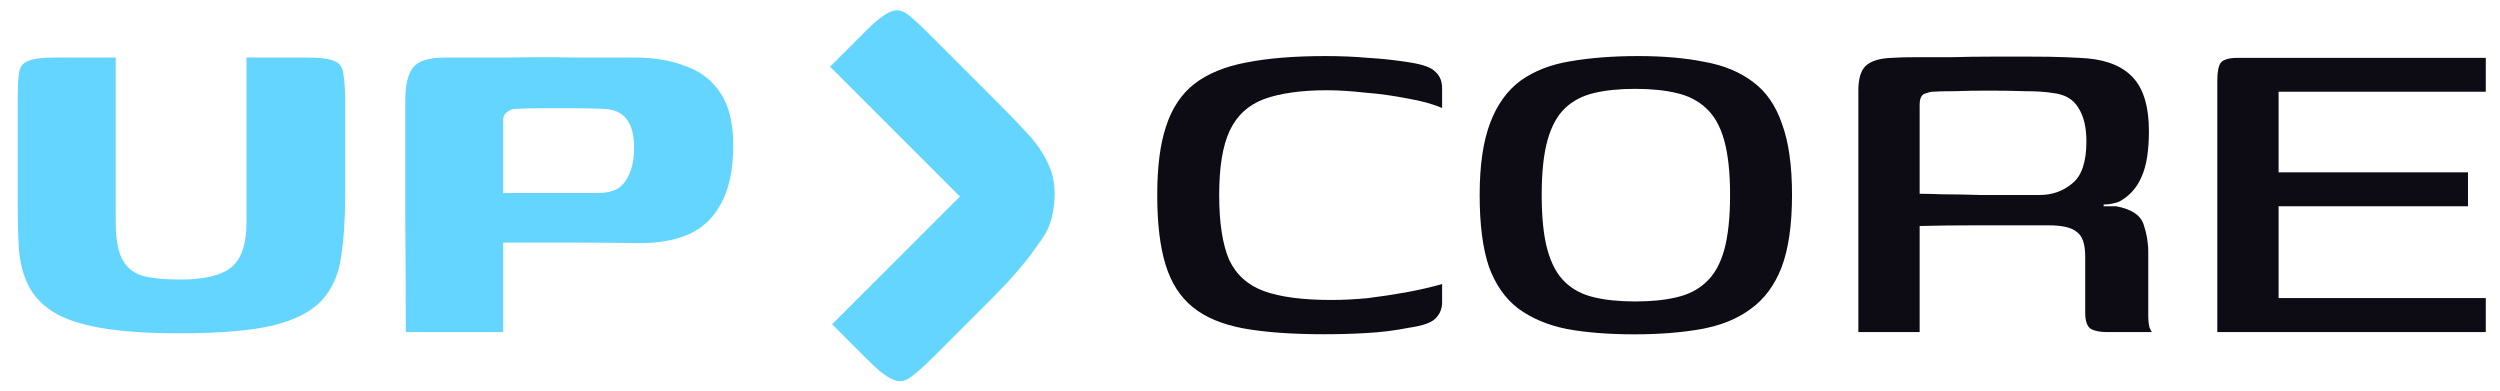
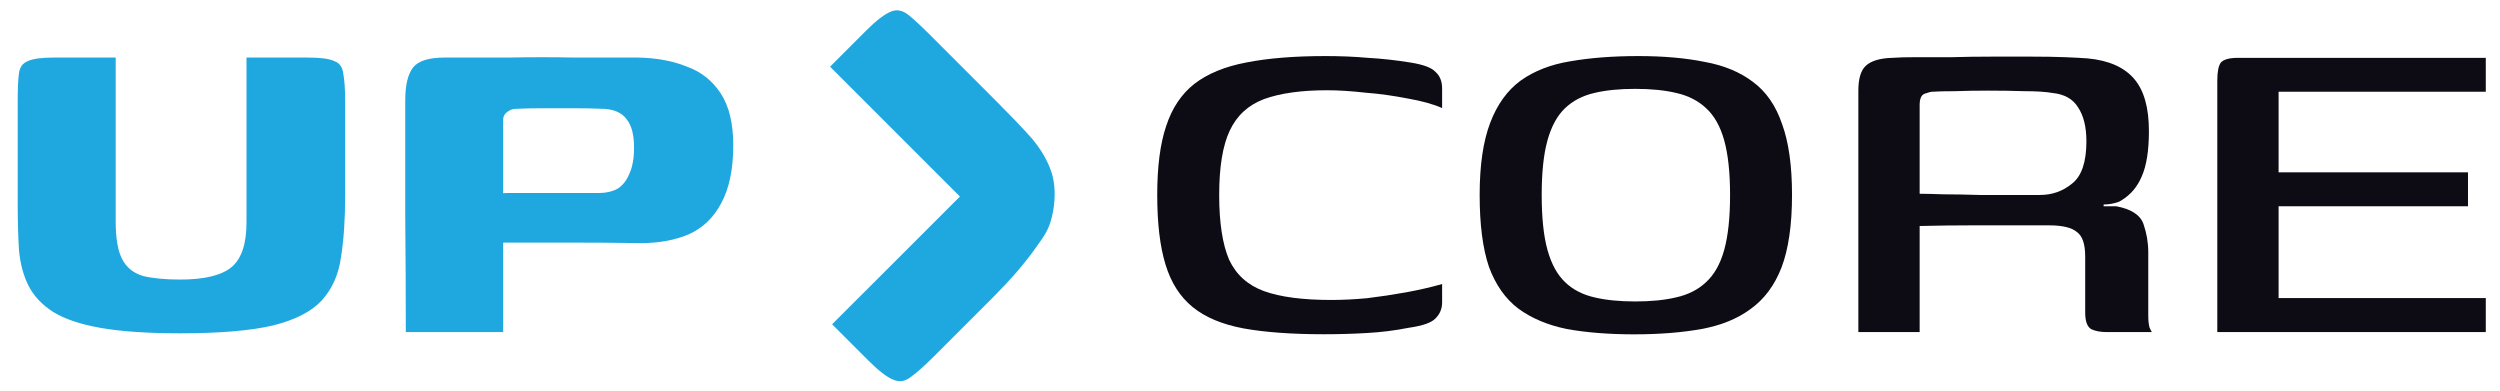
<svg xmlns="http://www.w3.org/2000/svg" width="269" height="42" viewBox="0 0 268.356 41.723" fill="none">
-   <path d="M43.56 35.56C43.56 31.42 43.54 27.27 43.5 23.13C43.5 18.99 43.5 14.84 43.5 10.7C43.5 9.08 43.77 7.9 44.33 7.17C44.89 6.45 46.02 6.09 47.73 6.09C49.95 6.09 52.24 6.09 54.59 6.09C56.99 6.04 59.36 6.04 61.71 6.09C64.06 6.09 66.33 6.09 68.51 6.09C70.48 6.13 72.21 6.45 73.7 7.05C75.24 7.6 76.46 8.56 77.36 9.93C78.26 11.3 78.71 13.15 78.71 15.5C78.71 18.07 78.28 20.14 77.42 21.72C76.61 23.26 75.46 24.37 73.96 25.05C72.47 25.69 70.73 26.01 68.77 26.01C66.2 25.97 63.55 25.95 60.81 25.95C58.08 25.95 55.45 25.95 52.92 25.95C52.92 24.37 52.92 23.21 52.92 22.49C52.92 21.72 53.03 21.23 53.24 21.01C53.46 20.76 53.84 20.63 54.4 20.63C55.3 20.63 56.3 20.63 57.41 20.63C58.53 20.63 59.68 20.63 60.88 20.63C62.07 20.63 63.21 20.63 64.28 20.63C65.05 20.63 65.71 20.48 66.27 20.18C66.82 19.84 67.25 19.31 67.55 18.58C67.89 17.85 68.06 16.91 68.06 15.76C68.06 14.39 67.8 13.39 67.29 12.75C66.82 12.07 66.03 11.68 64.92 11.6C63.76 11.55 62.63 11.53 61.52 11.53C60.45 11.53 59.38 11.53 58.31 11.53C57.24 11.53 56.24 11.55 55.3 11.6C55.04 11.6 54.76 11.7 54.46 11.92C54.16 12.13 54.01 12.41 54.01 12.75C54.01 16.55 54.01 20.35 54.01 24.15C54.01 27.91 54.01 31.71 54.01 35.56H43.56Z" fill="#63D5FF" />
-   <path d="M37.05 20.95C37.05 23.47 36.9 25.67 36.6 27.55C36.34 29.39 35.66 30.92 34.54 32.16C33.43 33.36 31.68 34.26 29.29 34.85C26.89 35.41 23.58 35.69 19.34 35.69C15.88 35.69 13.04 35.5 10.81 35.11C8.63 34.73 6.92 34.15 5.68 33.38C4.49 32.61 3.61 31.67 3.05 30.56C2.5 29.45 2.15 28.15 2.03 26.65C1.94 25.16 1.9 23.49 1.9 21.66V10.83C1.9 9.5 1.94 8.5 2.03 7.82C2.11 7.13 2.43 6.68 2.99 6.47C3.54 6.21 4.49 6.09 5.81 6.09H12.42V23.71C12.42 25.5 12.65 26.85 13.12 27.74C13.59 28.64 14.34 29.24 15.37 29.54C16.39 29.79 17.72 29.92 19.34 29.92C21.95 29.92 23.79 29.47 24.86 28.58C25.93 27.68 26.46 26.08 26.46 23.77V6.09H33.01C34.37 6.09 35.34 6.21 35.89 6.47C36.45 6.68 36.77 7.13 36.85 7.82C36.98 8.5 37.05 9.5 37.05 10.83V20.95Z" fill="#63D5FF" />
-   <path d="M111.15 26.55C110.03 28.14 108.53 29.88 106.65 31.77L100.31 38.11C99.25 39.17 98.41 39.92 97.79 40.36C97.17 40.86 96.53 40.96 95.87 40.66C95.22 40.41 94.32 39.72 93.19 38.59L89.32 34.72L103.04 21.01L89.1 7.07L92.99 3.18C94.08 2.09 94.97 1.42 95.65 1.15C96.27 0.89 96.89 1.02 97.52 1.52C98.12 2 98.96 2.78 100.03 3.86L107.01 10.84C108.42 12.25 109.65 13.53 110.7 14.7C111.72 15.9 112.44 17.12 112.86 18.37C113.26 19.59 113.32 21.09 113.03 22.65C112.7 24.35 112.29 24.99 111.15 26.55Z" fill="#63D5FF" />
+   <path d="M43.56 35.56C43.56 31.42 43.54 27.27 43.5 23.13C43.5 18.99 43.5 14.84 43.5 10.7C43.5 9.08 43.77 7.9 44.33 7.17C44.89 6.45 46.02 6.09 47.73 6.09C49.95 6.09 52.24 6.09 54.59 6.09C56.99 6.04 59.36 6.04 61.71 6.09C64.06 6.09 66.33 6.09 68.51 6.09C70.48 6.13 72.21 6.45 73.7 7.05C75.24 7.6 76.46 8.56 77.36 9.93C78.26 11.3 78.71 13.15 78.71 15.5C78.71 18.07 78.28 20.14 77.42 21.72C76.61 23.26 75.46 24.37 73.96 25.05C72.47 25.69 70.73 26.01 68.77 26.01C66.2 25.97 63.55 25.95 60.81 25.95C58.08 25.95 55.45 25.95 52.92 25.95C52.92 24.37 52.92 23.21 52.92 22.49C52.92 21.72 53.03 21.23 53.24 21.01C53.46 20.76 53.84 20.63 54.4 20.63C55.3 20.63 56.3 20.63 57.41 20.63C58.53 20.63 59.68 20.63 60.88 20.63C62.07 20.63 63.21 20.63 64.28 20.63C65.05 20.63 65.71 20.48 66.27 20.18C66.82 19.84 67.25 19.31 67.55 18.58C67.89 17.85 68.06 16.91 68.06 15.76C68.06 14.39 67.8 13.39 67.29 12.75C66.82 12.07 66.03 11.68 64.92 11.6C63.76 11.55 62.63 11.53 61.52 11.53C60.45 11.53 59.38 11.53 58.31 11.53C57.24 11.53 56.24 11.55 55.3 11.6C55.04 11.6 54.76 11.7 54.46 11.92C54.16 12.13 54.01 12.41 54.01 12.75C54.01 16.55 54.01 20.35 54.01 24.15C54.01 27.91 54.01 31.71 54.01 35.56H43.56Z" fill="#1FA8E0" />
+   <path d="M37.05 20.95C37.05 23.47 36.9 25.67 36.6 27.55C36.34 29.39 35.66 30.92 34.54 32.16C33.43 33.36 31.68 34.26 29.29 34.85C26.89 35.41 23.58 35.69 19.34 35.69C15.88 35.69 13.04 35.5 10.81 35.11C8.63 34.73 6.92 34.15 5.68 33.38C4.49 32.61 3.61 31.67 3.05 30.56C2.5 29.45 2.15 28.15 2.03 26.65C1.94 25.16 1.9 23.49 1.9 21.66V10.83C1.9 9.5 1.94 8.5 2.03 7.82C2.11 7.13 2.43 6.68 2.99 6.47C3.54 6.21 4.49 6.09 5.81 6.09H12.42V23.71C12.42 25.5 12.65 26.85 13.12 27.74C13.59 28.64 14.34 29.24 15.37 29.54C16.39 29.79 17.72 29.92 19.34 29.92C21.95 29.92 23.79 29.47 24.86 28.58C25.93 27.68 26.46 26.08 26.46 23.77V6.09H33.01C34.37 6.09 35.34 6.21 35.89 6.47C36.45 6.68 36.77 7.13 36.85 7.82C36.98 8.5 37.05 9.5 37.05 10.83V20.95Z" fill="#1FA8E0" />
+   <path d="M111.15 26.55C110.03 28.14 108.53 29.88 106.65 31.77L100.31 38.11C99.25 39.17 98.41 39.92 97.79 40.36C97.17 40.86 96.53 40.96 95.87 40.66C95.22 40.41 94.32 39.72 93.19 38.59L89.32 34.72L103.04 21.01L89.1 7.07L92.99 3.18C94.08 2.09 94.97 1.42 95.65 1.15C96.27 0.89 96.89 1.02 97.52 1.52C98.12 2 98.96 2.78 100.03 3.86L107.01 10.84C108.42 12.25 109.65 13.53 110.7 14.7C111.72 15.9 112.44 17.12 112.86 18.37C113.26 19.59 113.32 21.09 113.03 22.65C112.7 24.35 112.29 24.99 111.15 26.55Z" fill="#1FA8E0" />
  <path d="M238.01 35.56V8.55C238.01 7.61 238.14 6.97 238.39 6.63C238.69 6.29 239.31 6.12 240.25 6.12H266.83V9.76H244.59V18.41H264.92V22.05H244.59V31.91H266.83V35.56H238.01Z" fill="#0D0C15" />
  <path d="M217.82 24.1C217.82 24.1 217.27 24.1 216.16 24.1C215.09 24.1 213.67 24.1 211.88 24.1C210.09 24.1 208.15 24.12 206.06 24.17V35.56H199.48V9.64C199.48 8.4 199.73 7.52 200.24 7.01C200.8 6.46 201.76 6.16 203.12 6.12C203.76 6.07 204.63 6.05 205.74 6.05C206.85 6.05 208.1 6.05 209.51 6.05C210.92 6.01 212.34 5.99 213.79 5.99C215.28 5.99 216.71 5.99 218.08 5.99C219.44 5.99 220.63 6.01 221.66 6.05C222.72 6.09 223.53 6.14 224.09 6.18C226.34 6.39 228 7.12 229.07 8.36C230.14 9.59 230.67 11.47 230.67 13.99C230.67 16.08 230.41 17.7 229.9 18.85C229.43 19.96 228.71 20.82 227.73 21.41C227.56 21.54 227.28 21.65 226.9 21.73C226.56 21.82 226.19 21.86 225.81 21.86V22.05C226.02 22.05 226.26 22.05 226.51 22.05C226.77 22.05 226.98 22.05 227.15 22.05C228.77 22.35 229.75 22.99 230.09 23.97C230.43 24.96 230.6 25.96 230.6 26.98V33.77C230.6 34.32 230.65 34.75 230.73 35.05C230.86 35.35 230.94 35.52 230.99 35.56H226.19C225.47 35.56 224.89 35.45 224.47 35.24C224.04 34.98 223.83 34.39 223.83 33.45V27.43C223.83 26.11 223.53 25.23 222.93 24.81C222.38 24.34 221.38 24.1 219.93 24.1H217.82ZM206.06 20.71C206.61 20.71 207.47 20.73 208.62 20.77C209.81 20.77 211.11 20.8 212.52 20.84C213.92 20.84 215.22 20.84 216.41 20.84C217.61 20.84 218.46 20.84 218.97 20.84C220.29 20.84 221.44 20.43 222.42 19.62C223.45 18.81 223.96 17.3 223.96 15.08C223.96 13.54 223.66 12.32 223.06 11.43C222.51 10.53 221.59 10.02 220.31 9.89C219.55 9.76 218.54 9.7 217.31 9.7C216.07 9.66 214.79 9.64 213.47 9.64C212.15 9.64 210.94 9.66 209.83 9.7C208.77 9.7 207.96 9.72 207.4 9.76C207.27 9.76 207.02 9.83 206.63 9.96C206.25 10.08 206.06 10.49 206.06 11.17V20.71Z" fill="#0D0C15" />
  <path d="M175.41 35.8C172.69 35.8 170.28 35.61 168.19 35.23C166.13 34.81 164.4 34.08 162.97 33.03C161.59 31.98 160.54 30.49 159.83 28.56C159.16 26.59 158.83 24.02 158.83 20.83C158.83 17.64 159.21 15.07 159.96 13.1C160.71 11.12 161.8 9.62 163.22 8.57C164.69 7.52 166.47 6.83 168.56 6.49C170.7 6.12 173.12 5.93 175.85 5.93C178.57 5.93 180.95 6.14 183 6.56C185.06 6.93 186.77 7.65 188.15 8.69C189.58 9.74 190.62 11.25 191.29 13.22C192 15.15 192.36 17.69 192.36 20.83C192.36 24.06 191.98 26.66 191.23 28.63C190.48 30.56 189.37 32.04 187.9 33.09C186.48 34.14 184.72 34.85 182.63 35.23C180.53 35.61 178.13 35.8 175.41 35.8ZM175.53 32.27C177.21 32.27 178.67 32.13 179.93 31.83C181.22 31.54 182.29 31 183.13 30.2C184.01 29.4 184.66 28.25 185.08 26.74C185.5 25.23 185.71 23.26 185.71 20.83C185.71 18.44 185.5 16.49 185.08 14.98C184.66 13.47 184.01 12.32 183.13 11.52C182.29 10.73 181.22 10.18 179.93 9.89C178.67 9.59 177.21 9.45 175.53 9.45C173.86 9.45 172.39 9.59 171.14 9.89C169.88 10.18 168.83 10.73 168 11.52C167.16 12.32 166.53 13.47 166.11 14.98C165.69 16.49 165.49 18.44 165.49 20.83C165.49 23.26 165.69 25.23 166.11 26.74C166.53 28.25 167.16 29.4 168 30.2C168.83 31 169.88 31.54 171.14 31.83C172.39 32.13 173.86 32.27 175.53 32.27Z" fill="#0D0C15" />
  <path d="M124.22 20.83C124.22 17.83 124.53 15.37 125.17 13.47C125.8 11.53 126.81 10.01 128.21 8.91C129.64 7.81 131.5 7.05 133.78 6.62C136.1 6.16 138.93 5.93 142.26 5.93C143.87 5.93 145.39 5.99 146.82 6.12C148.3 6.2 149.82 6.37 151.38 6.62C152.77 6.84 153.68 7.17 154.1 7.64C154.57 8.06 154.8 8.65 154.8 9.41V11.51C153.83 11.08 152.6 10.75 151.13 10.49C149.65 10.2 148.13 9.98 146.57 9.86C145.05 9.69 143.68 9.6 142.45 9.6C139.67 9.6 137.41 9.92 135.68 10.55C133.99 11.19 132.77 12.31 132.01 13.92C131.25 15.52 130.87 17.83 130.87 20.83C130.87 23.83 131.23 26.15 131.94 27.8C132.7 29.41 133.95 30.53 135.68 31.16C137.45 31.8 139.86 32.11 142.9 32.11C144.08 32.11 145.37 32.05 146.76 31.92C148.15 31.75 149.54 31.54 150.94 31.29C152.33 31.03 153.62 30.74 154.8 30.4V32.37C154.8 33.04 154.57 33.61 154.1 34.08C153.68 34.54 152.73 34.88 151.25 35.09C149.74 35.39 148.22 35.58 146.7 35.66C145.18 35.75 143.63 35.79 142.07 35.79C138.66 35.79 135.78 35.58 133.46 35.16C131.18 34.73 129.37 33.97 128.02 32.87C126.67 31.77 125.7 30.25 125.11 28.31C124.51 26.36 124.22 23.87 124.22 20.83Z" fill="#0D0C15" />
</svg>
